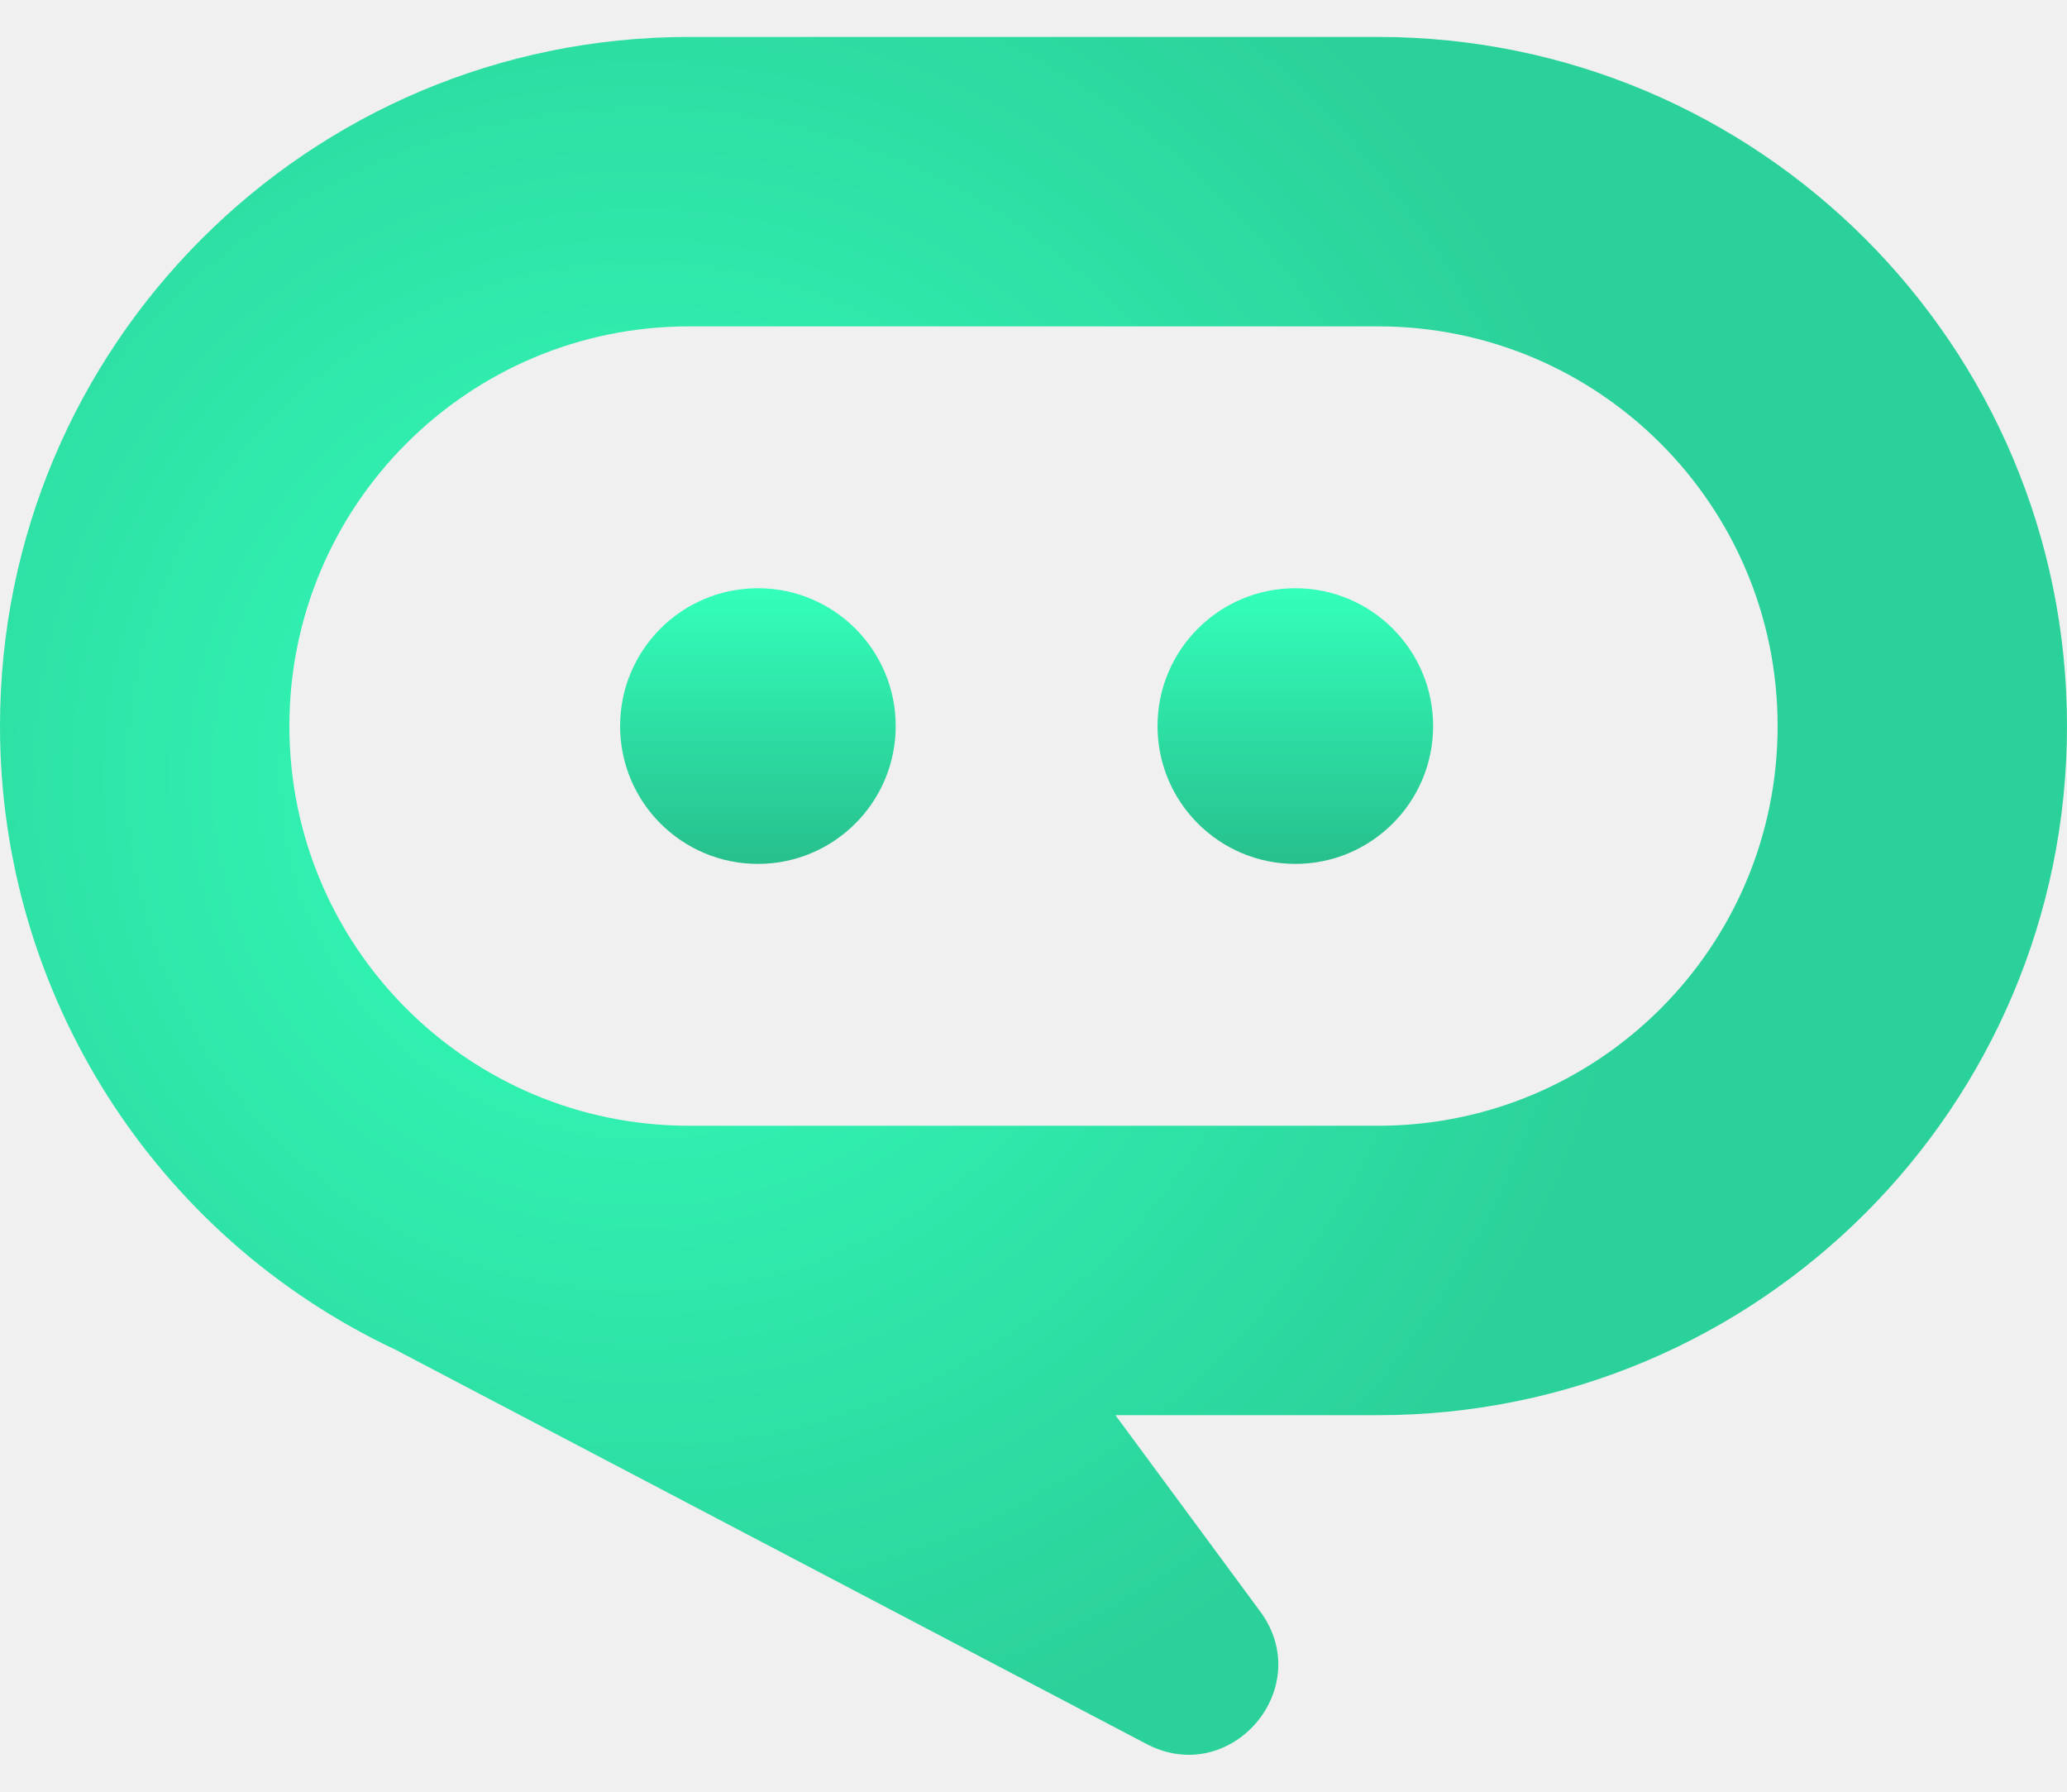
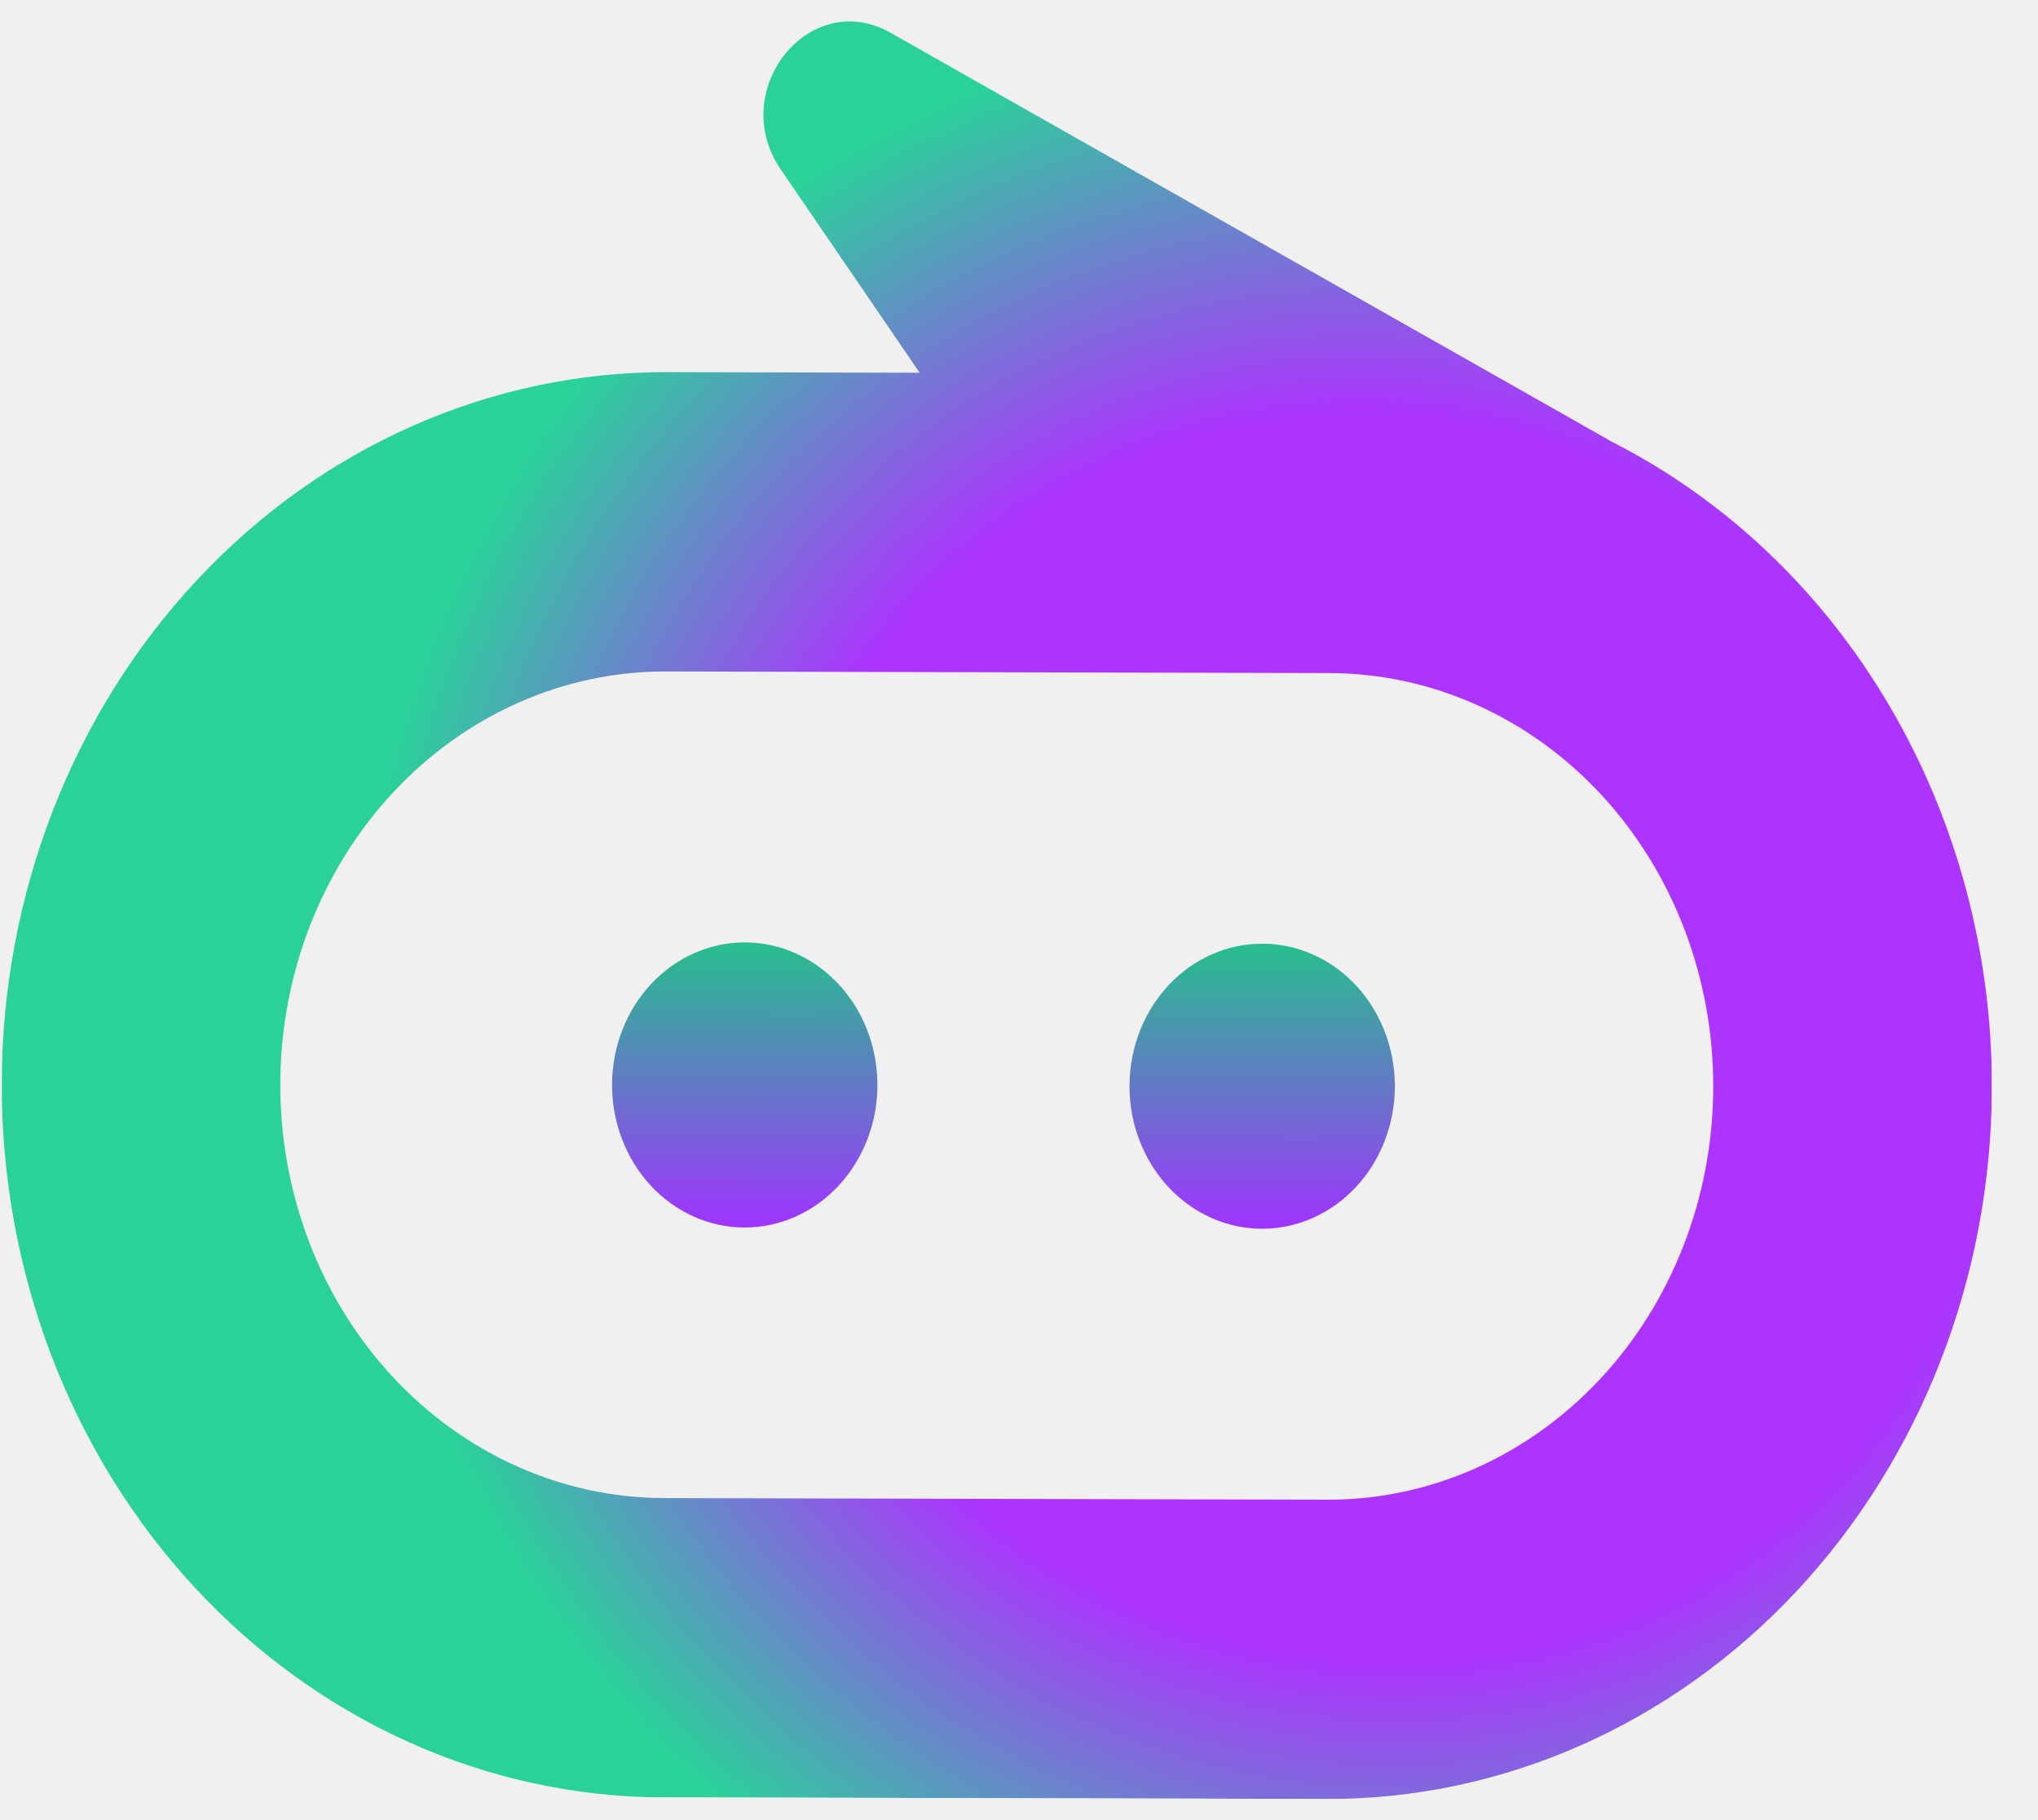
- <svg xmlns="http://www.w3.org/2000/svg" width="30" height="26" fill="none">
-   <path fill="url(#a)" fill-rule="evenodd" d="M0 10.536c0-5.523 4.477-10 10-10h10c5.523 0 10 4.477 10 10s-4.477 10-10 10h-3.811l2.101 2.848c.82 1.11-.428 2.564-1.65 1.923l-10.9-5.721A10 10 0 0 1 0 10.536m4.2 0a5.8 5.8 0 0 1 5.8-5.8h10a5.8 5.8 0 0 1 0 11.6H10a5.8 5.8 0 0 1-5.8-5.8" clip-rule="evenodd" />
-   <path fill="url(#b)" fill-rule="evenodd" d="M11 12.536a2 2 0 1 0 0-4 2 2 0 0 0 0 4m7.8 0a2 2 0 1 0 0-4 2 2 0 0 0 0 4" clip-rule="evenodd" />
+ <svg xmlns="http://www.w3.org/2000/svg" width="28" height="25" viewBox="0 0 28 25" fill="none">
+   <mask id="mask0_18_2" style="mask-type:luminance" maskUnits="userSpaceOnUse" x="0" y="0" width="28" height="25">
+     <path d="M27.342 24.743L-0 24.677L0.06 9.85643e-06L27.402 0.067L27.342 24.743Z" fill="white" />
+   </mask>
+   <g mask="url(#mask0_18_2)">
+     <path fill-rule="evenodd" clip-rule="evenodd" d="M27.366 14.951C27.36 17.548 26.393 20.036 24.68 21.869C22.966 23.701 20.645 24.727 18.228 24.721L9.113 24.699C6.696 24.693 4.381 23.655 2.676 21.815C0.971 19.974 0.017 17.481 0.024 14.884C0.03 12.287 0.996 9.799 2.71 7.967C4.423 6.134 6.744 5.108 9.161 5.114L12.635 5.122L10.727 2.329C9.983 1.241 11.122 -0.181 12.235 0.45L22.156 6.076C23.718 6.872 25.038 8.129 25.96 9.701C26.883 11.272 27.371 13.094 27.366 14.952M23.538 14.943C23.534 16.449 22.974 17.892 21.98 18.954C20.986 20.017 19.64 20.612 18.238 20.608L9.123 20.586C7.721 20.583 6.378 19.981 5.389 18.913C4.401 17.846 3.847 16.4 3.851 14.893C3.854 13.387 4.415 11.944 5.409 10.881C6.403 9.818 7.749 9.223 9.151 9.227L18.265 9.249C19.668 9.252 21.011 9.854 22 10.921C22.988 11.989 23.542 13.435 23.538 14.941" fill="url(#paint0_radial_18_2)" />
+     <path fill-rule="evenodd" clip-rule="evenodd" d="M10.237 12.95C9.753 12.949 9.289 13.154 8.946 13.521C8.604 13.887 8.41 14.385 8.409 14.905C8.408 15.424 8.599 15.923 8.94 16.291C9.281 16.659 9.744 16.867 10.227 16.868C10.711 16.869 11.175 16.664 11.518 16.297C11.86 15.931 12.054 15.433 12.055 14.914C12.056 14.394 11.865 13.895 11.524 13.527C11.183 13.159 10.72 12.951 10.237 12.95ZM17.346 12.968C16.862 12.966 16.398 13.172 16.055 13.538C15.713 13.905 15.519 14.402 15.518 14.922C15.517 15.441 15.708 15.94 16.049 16.308C16.39 16.676 16.853 16.884 17.336 16.885C17.82 16.886 18.284 16.681 18.627 16.314C18.969 15.948 19.163 15.45 19.164 14.931C19.165 14.411 18.974 13.913 18.633 13.544C18.292 13.176 17.829 12.969 17.346 12.968Z" fill="url(#paint1_linear_18_2)" />
+   </g>
  <defs>
-     <radialGradient id="a" cx="0" cy="0" r="1" gradientTransform="rotate(53.402 -6.52 14.863)scale(14.7602 14.614)" gradientUnits="userSpaceOnUse">
-       <stop stop-color="#3FB" />
+     <radialGradient id="paint0_radial_18_2" cx="0" cy="0" r="1" gradientUnits="userSpaceOnUse" gradientTransform="translate(18.8917 14.2453) rotate(-124.512) scale(14.1061 13.6479)">
+       <stop offset="0.609" stop-color="#AD33FF" />
      <stop offset="1" stop-color="#2BD19A" />
    </radialGradient>
-     <linearGradient id="b" x1="14.9" x2="14.9" y1="8.536" y2="12.536" gradientUnits="userSpaceOnUse">
-       <stop stop-color="#3FB" />
+     <linearGradient id="paint1_linear_18_2" x1="13.781" y1="16.876" x2="13.791" y2="12.959" gradientUnits="userSpaceOnUse">
+       <stop stop-color="#A033FF" />
      <stop offset="1" stop-color="#27BF8D" />
    </linearGradient>
  </defs>
</svg>
